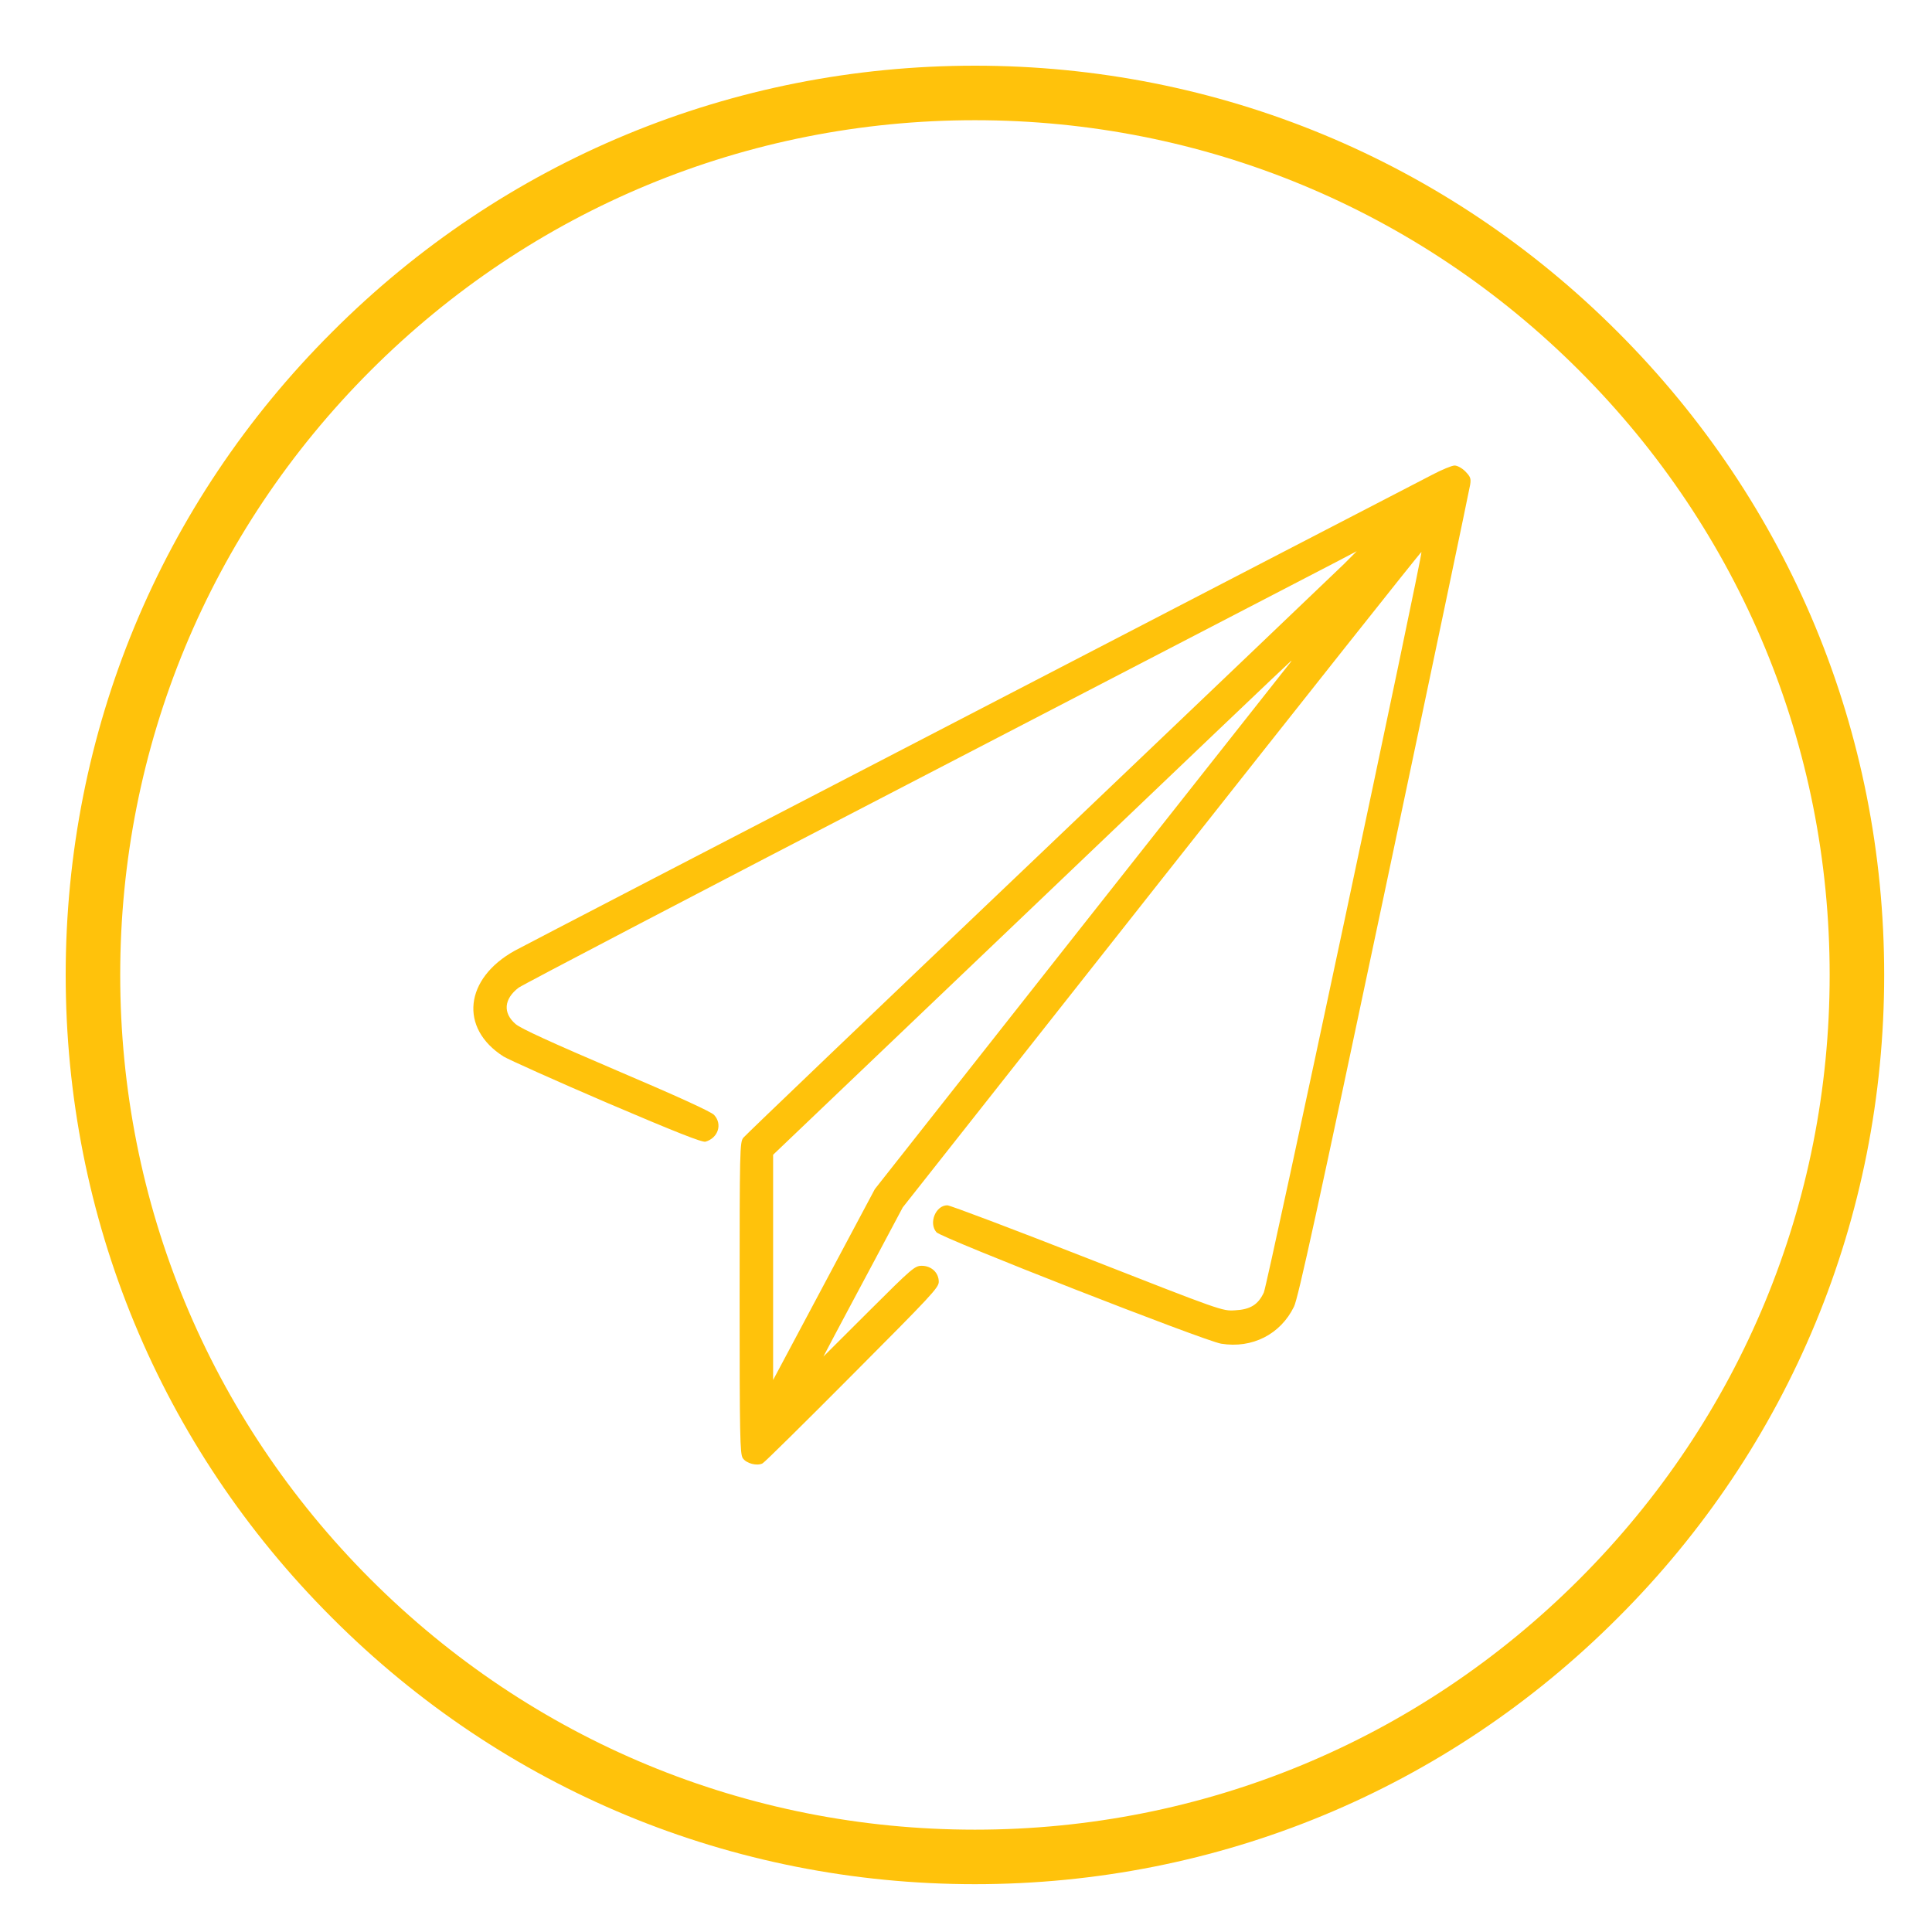
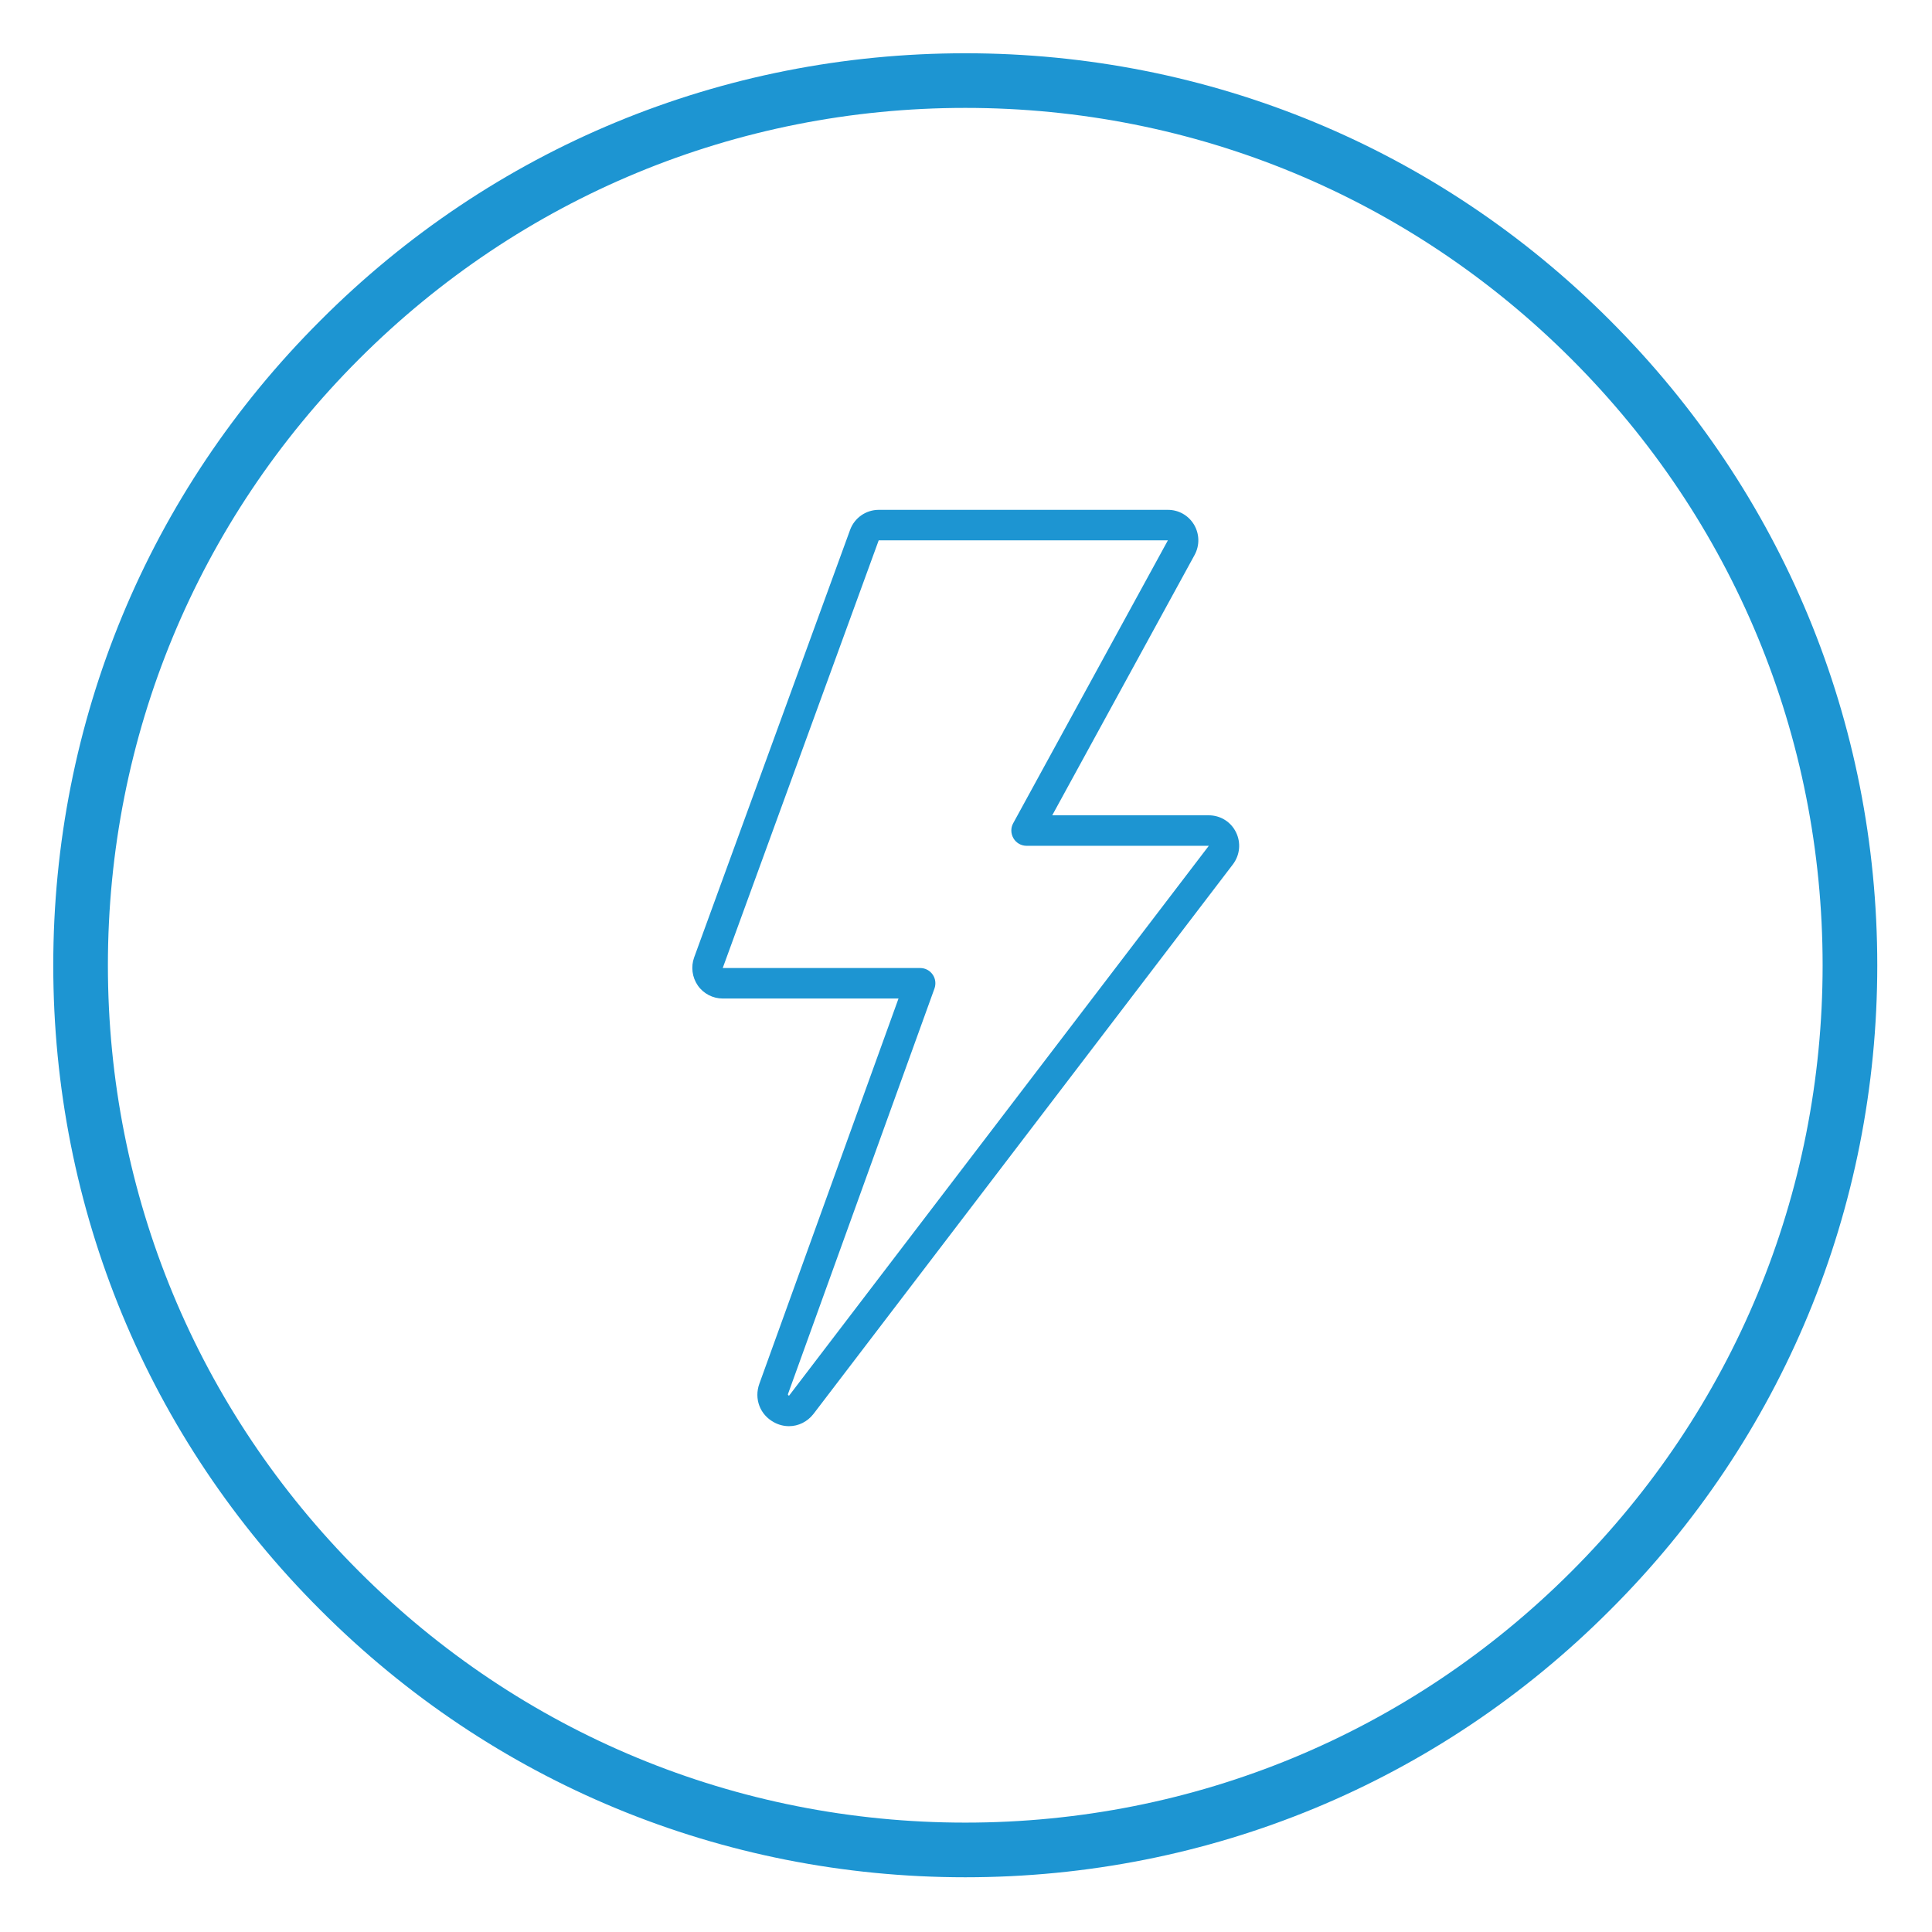
- <svg xmlns="http://www.w3.org/2000/svg" width="500" zoomAndPan="magnify" viewBox="0 0 375 375" height="500" preserveAspectRatio="xMidYMid meet" version="1.0">
+ <svg xmlns="http://www.w3.org/2000/svg" width="130" zoomAndPan="magnify" viewBox="0 0 97.5 97.5" height="130" preserveAspectRatio="xMidYMid meet" version="1.0">
  <defs>
    <clipPath id="id1">
-       <path d="M 12.75 12.75 L 365.719 12.75 L 365.719 365.719 L 12.75 365.719 Z M 12.75 12.75 " clip-rule="nonzero" />
+       <path d="M 2.688 2.688 L 94.738 2.688 L 94.738 94.738 L 2.688 94.738 Z M 2.688 2.688 " clip-rule="nonzero" />
    </clipPath>
    <clipPath id="id2">
-       <path d="M 91 90.355 L 285.566 90.355 L 285.566 284.605 L 91 284.605 Z M 91 90.355 " clip-rule="nonzero" />
+       <path d="M 34.863 25.605 L 62.613 25.605 L 62.613 72 L 34.863 72 Z M 34.863 25.605 " clip-rule="nonzero" />
    </clipPath>
  </defs>
  <g clip-path="url(#id1)">
-     <path fill="#ffc20b" d="M 189.234 365.719 C 142.113 365.719 97.746 347.379 64.453 314.016 C 31.09 280.719 12.75 236.352 12.75 189.234 C 12.75 142.113 31.09 97.746 64.453 64.453 C 97.746 31.09 142.113 12.75 189.234 12.75 C 236.352 12.75 280.719 31.09 314.016 64.453 C 347.379 97.816 365.719 142.113 365.719 189.234 C 365.719 236.352 347.379 280.719 314.016 314.016 C 280.719 347.379 236.352 365.719 189.234 365.719 Z M 189.234 23.332 C 144.938 23.332 103.25 40.613 71.93 71.93 C 40.613 103.25 23.332 144.938 23.332 189.234 C 23.332 233.531 40.613 275.219 71.93 306.535 C 103.25 337.855 144.938 355.137 189.234 355.137 C 233.531 355.137 275.219 337.855 306.535 306.535 C 337.855 275.219 355.137 233.531 355.137 189.234 C 355.137 144.938 337.855 103.25 306.535 71.93 C 275.219 40.613 233.531 23.332 189.234 23.332 Z M 189.234 23.332 " fill-opacity="1" fill-rule="nonzero" />
+     <path fill="#1d95d2" d="M 48.715 94.738 C 36.426 94.738 24.855 89.957 16.172 81.254 C 7.469 72.574 2.688 61 2.688 48.715 C 2.688 36.426 7.469 24.855 16.172 16.172 C 24.855 7.469 36.426 2.688 48.715 2.688 C 61 2.688 72.574 7.469 81.254 16.172 C 89.957 24.871 94.738 36.426 94.738 48.715 C 94.738 61 89.957 72.574 81.254 81.254 C 72.574 89.957 61 94.738 48.715 94.738 Z M 48.715 5.445 C 37.16 5.445 26.289 9.953 18.121 18.121 C 9.953 26.289 5.445 37.16 5.445 48.715 C 5.445 60.266 9.953 71.137 18.121 79.305 C 26.289 87.473 37.16 91.98 48.715 91.98 C 60.266 91.98 71.137 87.473 79.305 79.305 C 87.473 71.137 91.98 60.266 91.98 48.715 C 91.98 37.16 87.473 26.289 79.305 18.121 C 71.137 9.953 60.266 5.445 48.715 5.445 Z M 48.715 5.445 " fill-opacity="1" fill-rule="nonzero" />
  </g>
  <g clip-path="url(#id2)">
-     <path fill="#ffc20b" d="M 277.867 92.215 C 275.898 93.238 235.578 114.113 188.266 138.664 C 140.949 163.176 101.195 183.824 99.949 184.508 C 90.152 189.922 89.094 199.586 97.754 205.078 C 98.773 205.688 107.777 209.738 117.836 214.059 C 131.152 219.742 136.332 221.789 136.938 221.598 C 139.398 220.879 140.266 218.188 138.602 216.406 C 138.074 215.801 131.34 212.73 119.691 207.77 C 107.098 202.387 101.121 199.66 100.102 198.789 C 97.566 196.629 97.793 193.902 100.668 191.703 C 101.387 191.172 136.484 172.797 178.695 150.938 C 220.867 129.039 257.18 110.211 259.371 109.074 L 263.344 106.988 L 260.887 109.453 C 259.523 110.777 232.895 136.199 201.691 165.941 C 170.488 195.645 144.656 220.344 144.277 220.84 C 143.594 221.672 143.559 223.227 143.559 251.906 C 143.559 278.805 143.633 282.176 144.164 283.012 C 144.844 284.07 146.961 284.602 148.02 284.035 C 148.438 283.809 156.266 276.078 165.457 266.832 C 180.699 251.527 182.215 249.938 182.215 248.801 C 182.215 247.02 180.773 245.691 178.922 245.691 C 177.562 245.691 177.07 246.109 168.672 254.484 L 159.82 263.309 L 162.016 259.141 C 163.227 256.832 166.707 250.352 169.734 244.668 L 175.219 234.363 L 225.484 170.676 C 253.133 135.672 275.789 107.066 275.902 107.141 C 276.203 107.484 246.023 249.367 245.305 250.883 C 244.207 253.23 242.695 254.18 239.707 254.332 C 237.246 254.484 237.133 254.441 211.035 244.215 C 196.625 238.57 184.41 233.949 183.879 233.949 C 181.609 233.949 180.211 237.395 181.762 239.176 C 182.633 240.273 233.883 260.316 237.023 260.809 C 243.035 261.793 248.559 258.992 251.168 253.609 C 251.961 252.02 255.82 234.363 268.68 173.52 C 277.758 130.594 285.246 94.828 285.359 94.07 C 285.551 92.859 285.398 92.52 284.414 91.496 C 283.77 90.852 282.863 90.359 282.336 90.359 C 281.801 90.359 279.797 91.191 277.867 92.215 Z M 250.219 128.891 C 249.918 129.27 231.684 152.34 209.711 180.188 L 169.809 230.801 L 159.934 249.328 L 150.062 267.855 L 150.062 224.137 L 200.293 176.207 C 227.902 149.84 250.559 128.246 250.637 128.246 C 250.711 128.246 250.52 128.547 250.219 128.891 Z M 250.219 128.891 " fill-opacity="1" fill-rule="nonzero" />
+     <path fill="#1d95d2" d="M 51.133 41.543 C 51 41.781 51.008 42.07 51.145 42.305 C 51.281 42.539 51.535 42.684 51.805 42.684 L 61.004 42.684 L 39.824 70.43 C 39.801 70.434 39.762 70.41 39.762 70.363 L 47.16 49.883 C 47.242 49.648 47.211 49.383 47.066 49.18 C 46.922 48.973 46.688 48.852 46.438 48.852 L 36.473 48.852 L 44.344 27.27 L 58.938 27.27 Z M 60.262 26.484 C 59.98 26.012 59.488 25.73 58.938 25.73 L 44.344 25.73 C 43.699 25.73 43.121 26.137 42.902 26.738 L 35.031 48.316 C 34.859 48.789 34.93 49.32 35.215 49.734 C 35.5 50.145 35.973 50.391 36.473 50.391 L 45.344 50.391 L 38.32 69.836 C 38.051 70.586 38.348 71.387 39.047 71.77 C 39.297 71.91 39.559 71.973 39.82 71.973 C 40.289 71.973 40.746 71.754 41.059 71.348 L 62.219 43.621 C 62.574 43.152 62.637 42.531 62.375 42 C 62.117 41.473 61.59 41.145 61 41.145 L 53.102 41.145 L 60.281 28.016 C 60.547 27.531 60.539 26.961 60.262 26.484 " fill-opacity="1" fill-rule="nonzero" />
  </g>
</svg>
